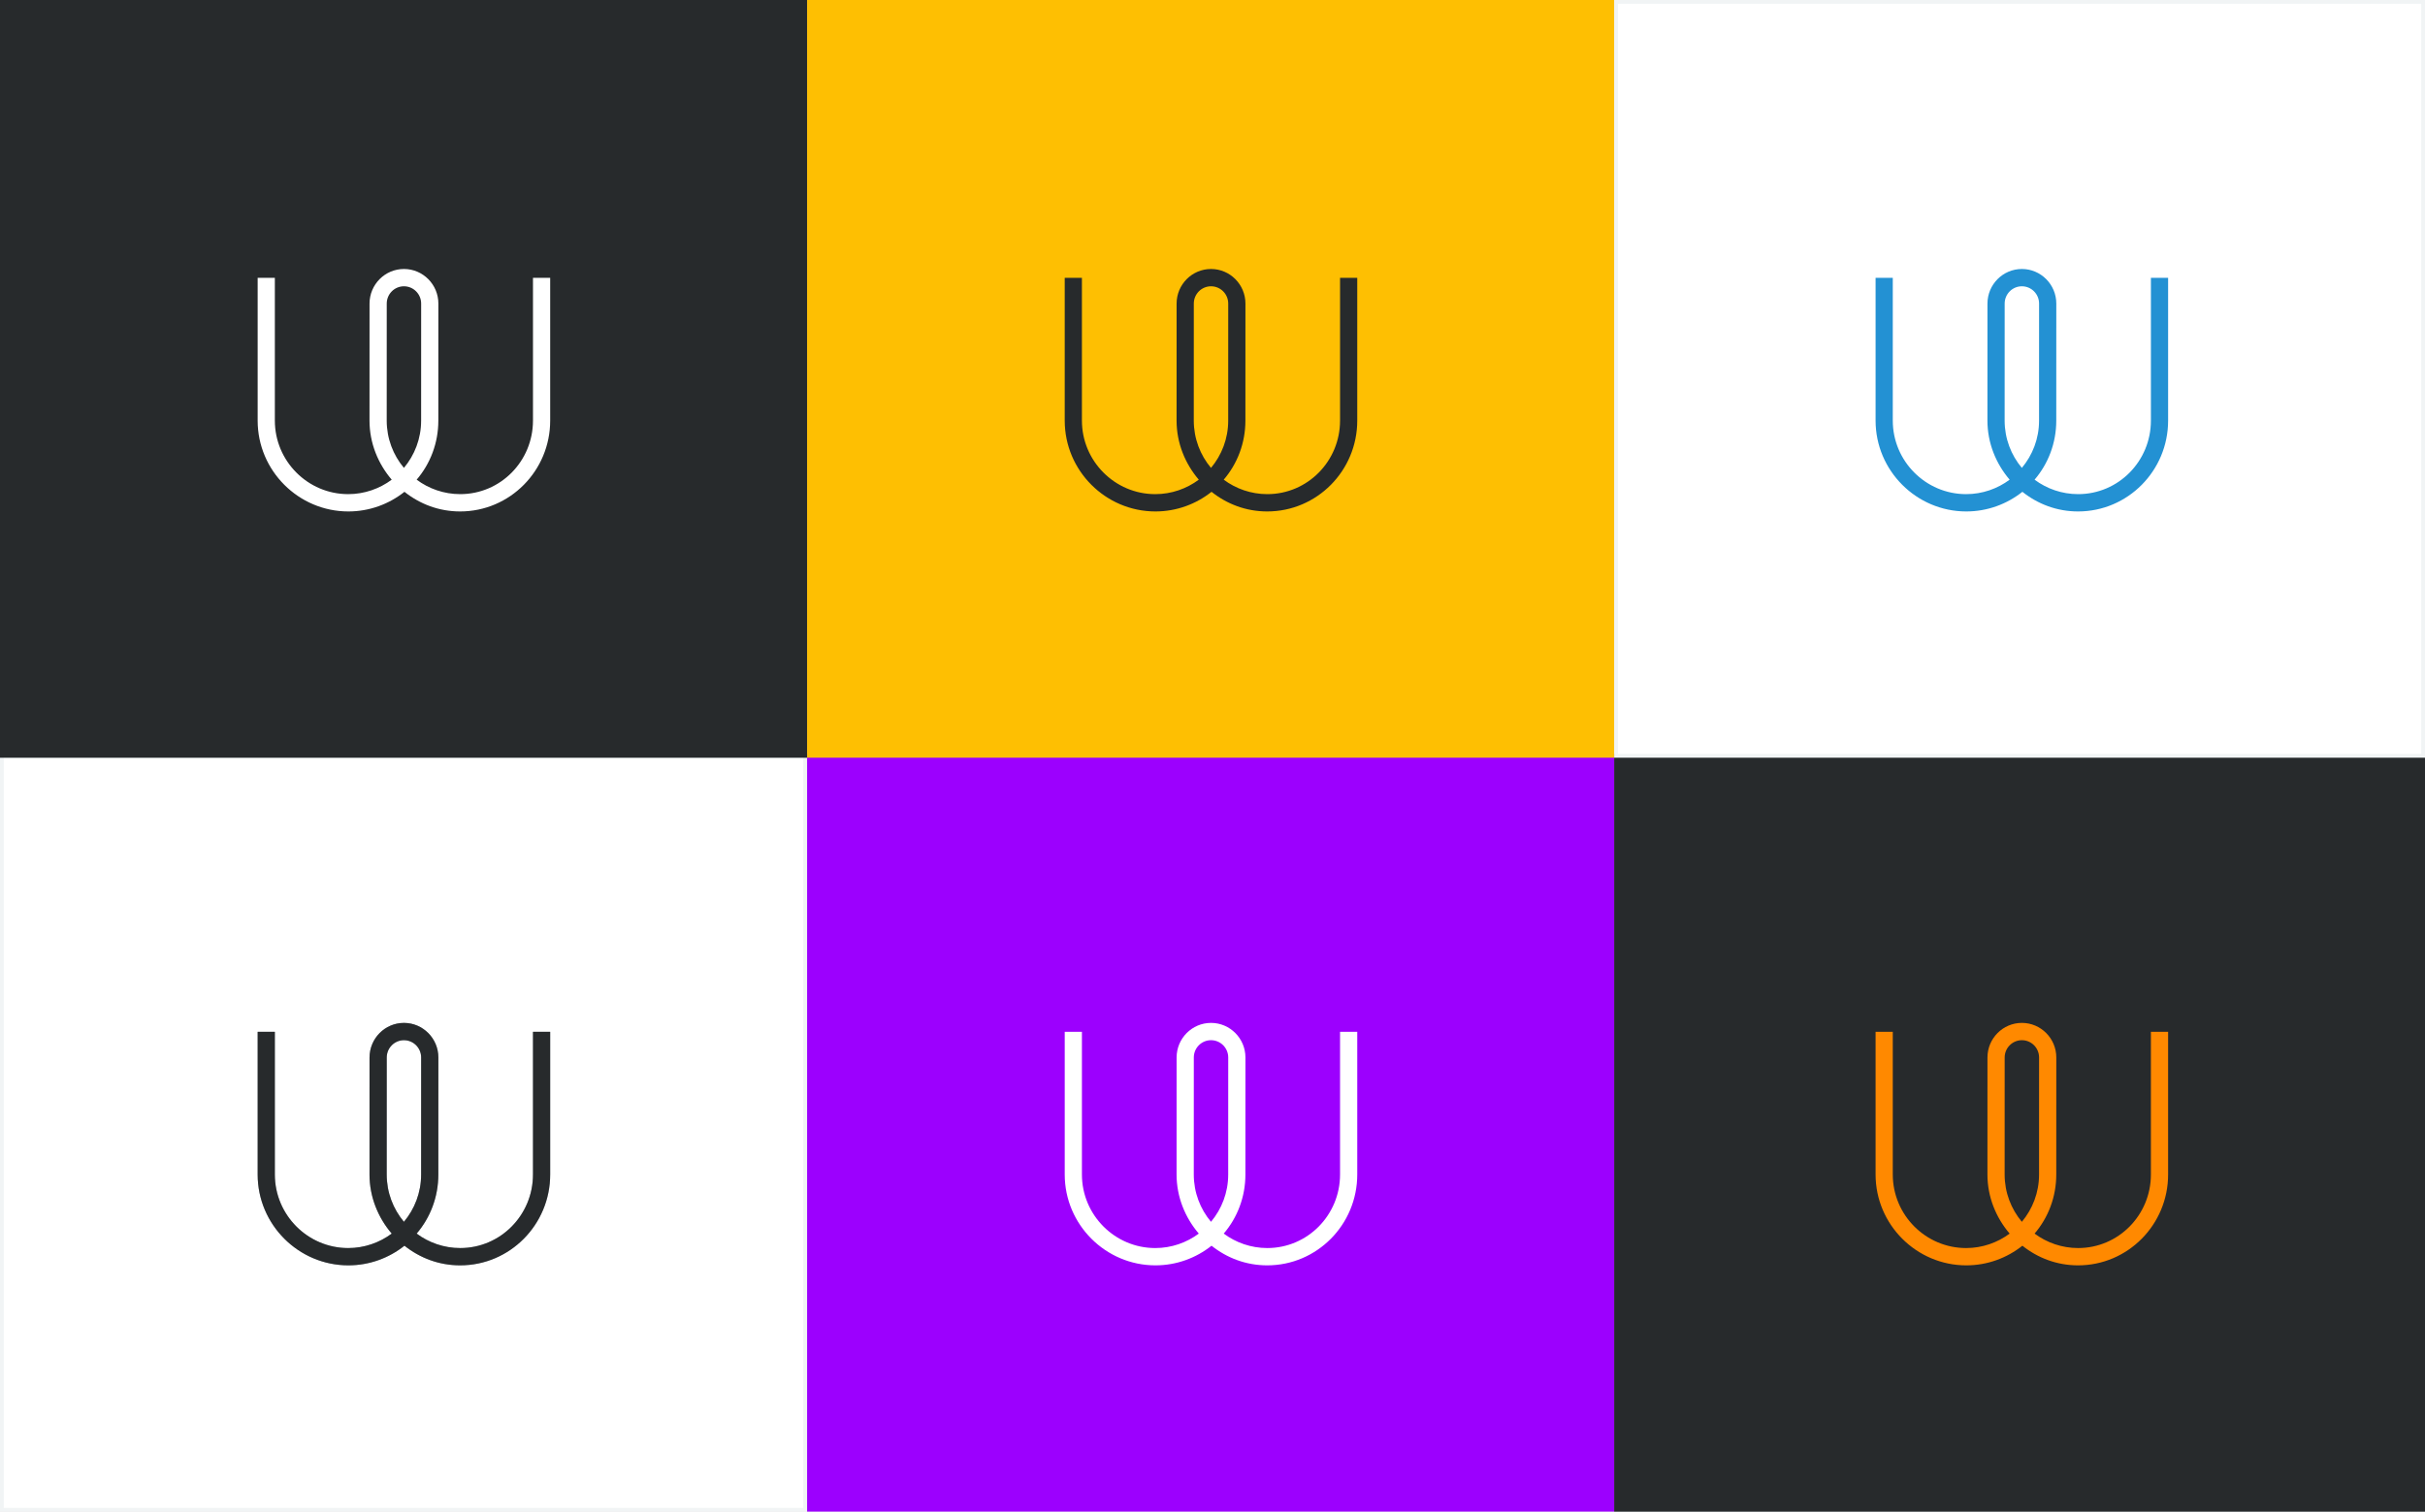
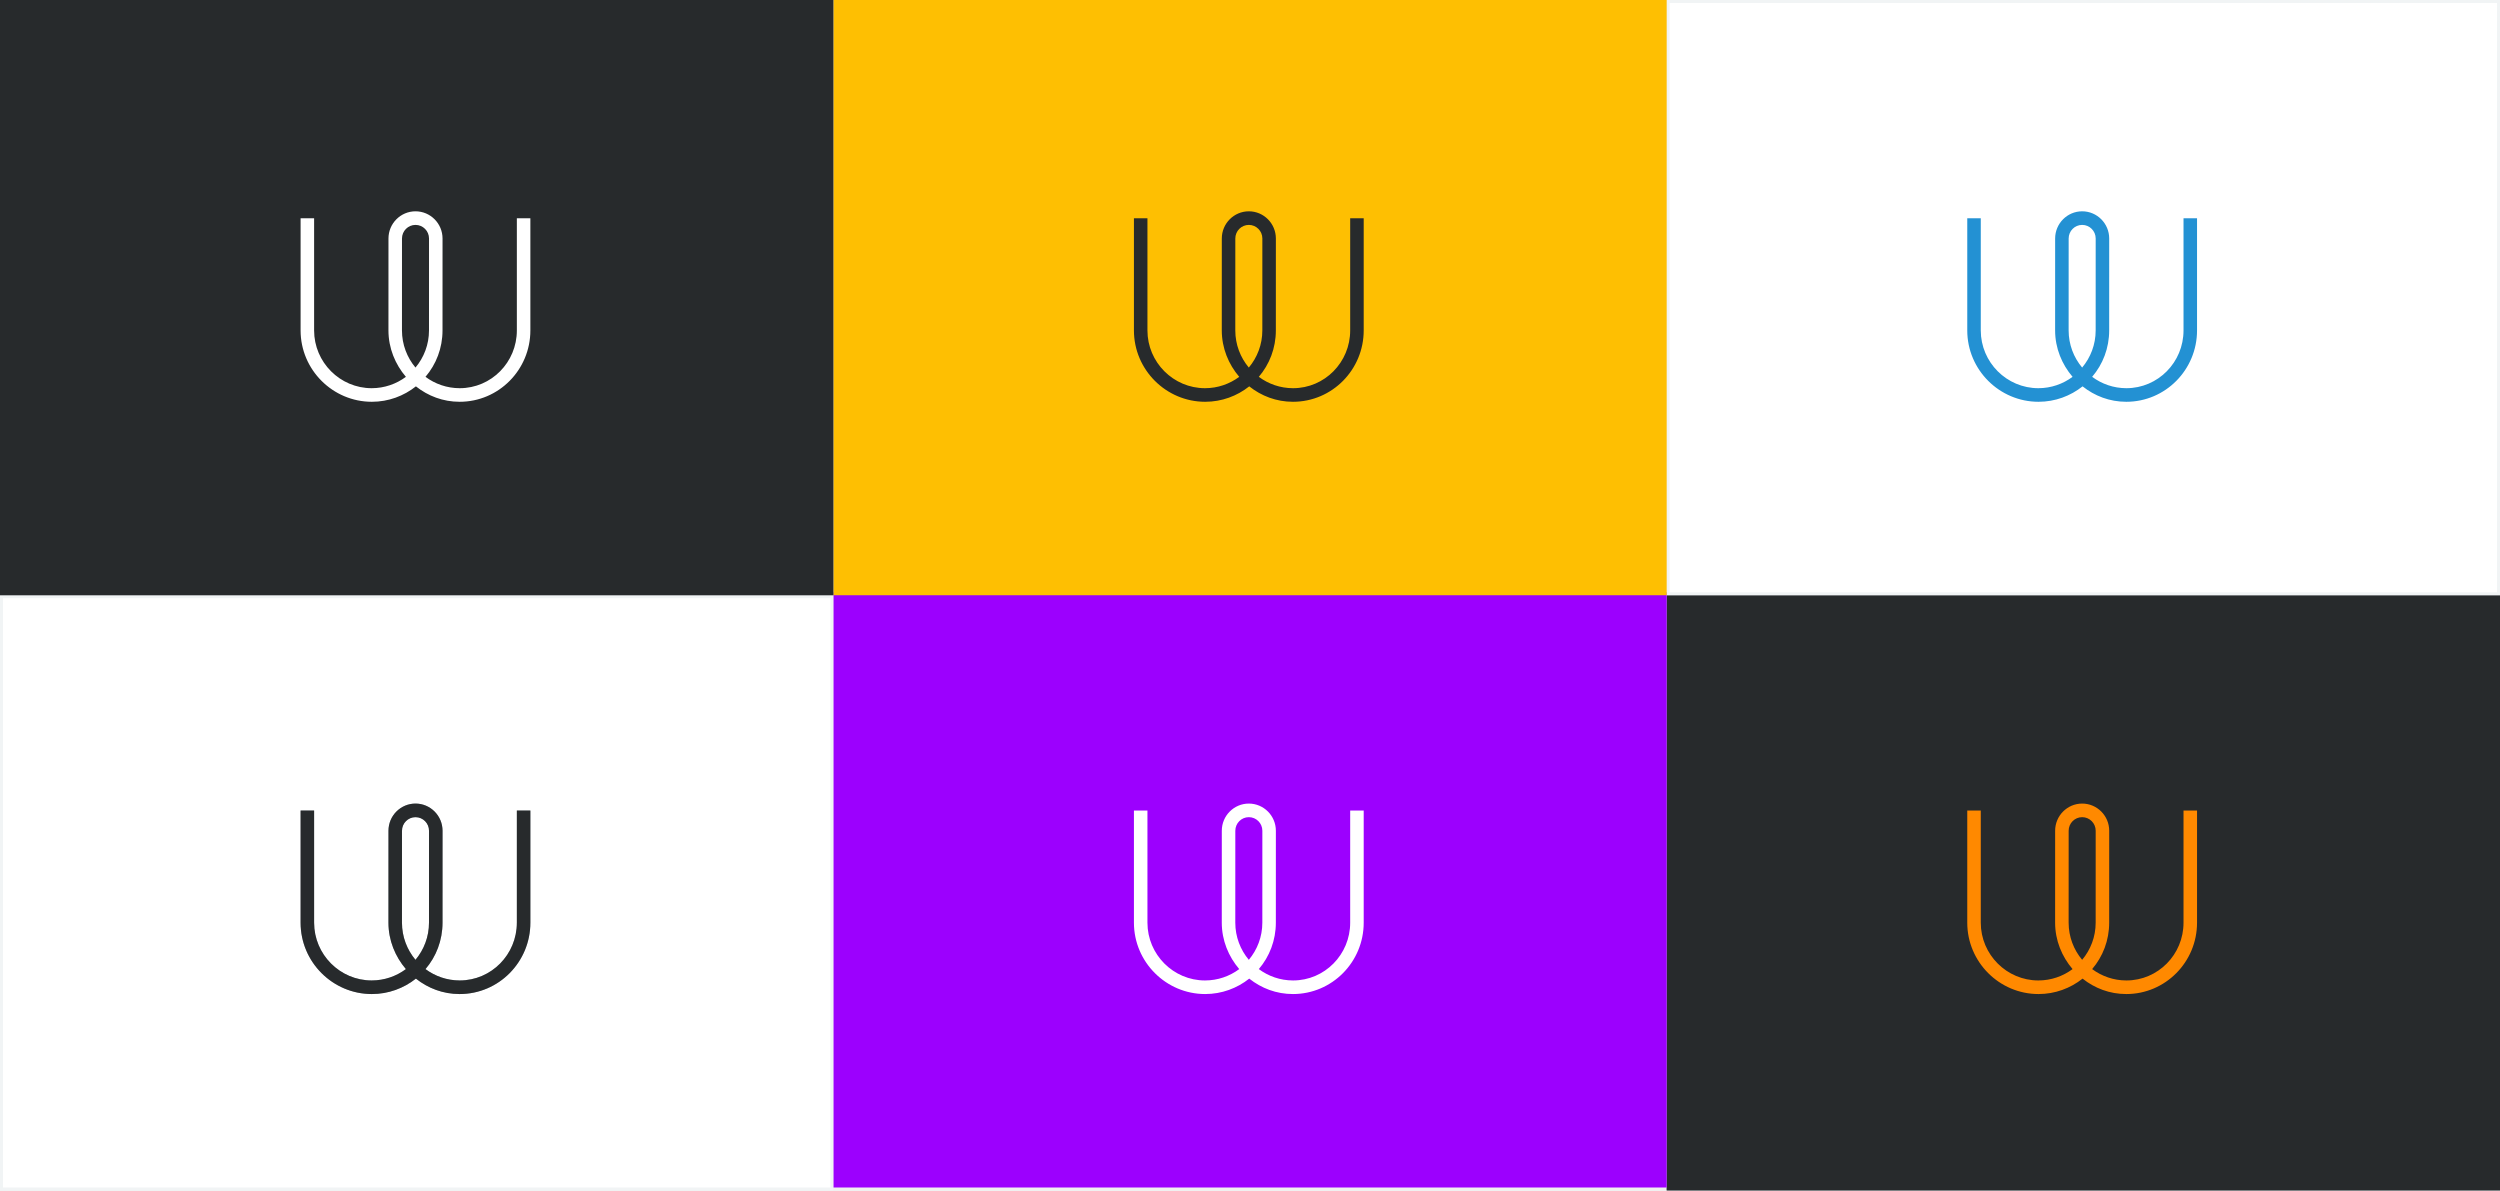
- <svg xmlns="http://www.w3.org/2000/svg" xmlns:xlink="http://www.w3.org/1999/xlink" width="640" height="399" viewBox="0 0 640 399">
+ <svg xmlns="http://www.w3.org/2000/svg" xmlns:xlink="http://www.w3.org/1999/xlink" width="840" height="400" viewBox="0 0 840 400">
  <defs>
-     <path id="c" d="M426 199h214v200H426z" />
-     <path id="a" d="M0 199h213v200H0z" />
-     <mask id="d" width="213" height="200" x="0" y="0" fill="#fff">
+     <rect id="c" width="280" height="200" x="560" y="200" />
+     <rect id="a" width="280" height="200" y="200" />
+     <mask id="d" width="280" height="200" x="0" y="0" fill="white">
      <use xlink:href="#a" />
    </mask>
-     <path id="b" d="M426 0h214v200H426z" />
-     <mask id="e" width="214" height="200" x="0" y="0" fill="#fff">
+     <rect id="b" width="280" height="200" x="560" />
+     <mask id="e" width="280" height="200" x="0" y="0" fill="white">
      <use xlink:href="#b" />
    </mask>
-     <path id="f" d="M0 0h213v200H0z" />
-     <path id="g" d="M106.602 322.504c-2.83-3.378-4.542-7.73-4.542-12.482l.008-30.888c0-2.52 2.038-4.567 4.542-4.567s4.54 2.048 4.54 4.567l-.007 30.888c0 4.752-1.712 9.104-4.54 12.482zm34.06-12.482c0 10.703-8.562 19.41-19.205 19.41-4.287 0-8.286-1.43-11.493-3.816 3.586-4.197 5.72-9.64 5.72-15.594l.01-30.888c0-5.036-4.076-9.134-9.084-9.134-5.01 0-9.083 4.098-9.083 9.134l-.008 30.888c0 5.954 2.276 11.397 5.862 15.594-3.207 2.387-7.206 3.817-11.493 3.817-10.644 0-19.35-8.708-19.35-19.41v-37.68H68v37.68C68 323.243 78.79 334 91.938 334c5.574 0 10.743-1.948 14.807-5.183 4.064 3.235 9.114 5.183 14.688 5.183 13.147 0 23.77-10.757 23.77-23.978v-37.68h-4.54v37.68z" />
+     <rect id="f" width="280" height="200" />
+     <path id="g" d="M139.602,322.504 C136.773,319.126 135.06,314.774 135.06,310.022 L135.068,279.134 C135.068,276.615 137.106,274.567 139.61,274.567 C142.114,274.567 144.151,276.615 144.151,279.134 L144.143,310.022 C144.143,314.774 142.431,319.126 139.602,322.504 L139.602,322.504 Z M173.662,310.022 C173.662,320.725 165.1,329.433 154.457,329.433 C150.17,329.433 146.171,328.003 142.964,325.616 C146.55,321.419 148.685,315.976 148.685,310.022 L148.693,279.134 C148.693,274.098 144.618,270 139.61,270 C134.601,270 130.527,274.098 130.527,279.134 L130.519,310.022 C130.519,315.976 132.797,321.419 136.383,325.616 C133.176,328.003 129.177,329.433 124.89,329.433 C114.247,329.433 105.541,320.725 105.541,310.022 L105.541,272.342 L101,272.342 L101,310.022 C101,323.243 111.791,334 124.938,334 C130.512,334 135.681,332.052 139.745,328.817 C143.809,332.052 148.859,334 154.433,334 C167.58,334 178.204,323.243 178.204,310.022 L178.204,272.342 L173.662,272.342 L173.662,310.022 Z" />
  </defs>
  <g fill="none" fill-rule="evenodd">
    <use fill="#8D989F" xlink:href="#c" />
-     <use fill="#000" fill-opacity=".72" xlink:href="#c" />
-     <path fill="#9C00FE" d="M213 199h213v200H213z" />
-     <use fill="#FFF" stroke="#F1F4F5" stroke-width="2" mask="url(#d)" xlink:href="#a" />
-     <use fill="#FFF" stroke="#F1F4F5" stroke-width="2" mask="url(#e)" xlink:href="#b" />
-     <path fill="#FEBF02" d="M213 0h213v200H213z" />
+     <use fill="#000000" fill-opacity=".72" xlink:href="#c" />
+     <rect width="280" height="200" x="280" y="199" fill="#9C00FE" />
+     <use fill="#FFFFFF" stroke="#F1F4F5" stroke-width="2" mask="url(#d)" xlink:href="#a" />
+     <use fill="#FFFFFF" stroke="#F1F4F5" stroke-width="2" mask="url(#e)" xlink:href="#b" />
+     <rect width="280" height="200" x="280" fill="#FEBF02" />
    <use fill="#8D989F" xlink:href="#f" />
-     <use fill="#000" fill-opacity=".72" xlink:href="#f" />
-     <path fill="#FF8900" d="M533.602 322.504c-2.83-3.378-4.542-7.73-4.542-12.482l.008-30.888c0-2.52 2.038-4.567 4.542-4.567s4.54 2.048 4.54 4.567l-.007 30.888c0 4.752-1.712 9.104-4.54 12.482zm34.06-12.482c0 10.703-8.562 19.41-19.205 19.41-4.287 0-8.286-1.43-11.493-3.816 3.586-4.197 5.72-9.64 5.72-15.594l.01-30.888c0-5.036-4.076-9.134-9.084-9.134-5.01 0-9.083 4.098-9.083 9.134l-.008 30.888c0 5.954 2.276 11.397 5.862 15.594-3.207 2.387-7.206 3.817-11.493 3.817-10.644 0-19.35-8.708-19.35-19.41v-37.68H495v37.68c0 13.22 10.79 23.977 23.938 23.977 5.574 0 10.743-1.948 14.807-5.183 4.064 3.235 9.114 5.183 14.688 5.183 13.147 0 23.77-10.757 23.77-23.978v-37.68h-4.54v37.68z" />
-     <path fill="#FFF" d="M319.602 322.504c-2.83-3.378-4.542-7.73-4.542-12.482l.008-30.888c0-2.52 2.038-4.567 4.542-4.567s4.54 2.048 4.54 4.567l-.007 30.888c0 4.752-1.712 9.104-4.54 12.482zm34.06-12.482c0 10.703-8.562 19.41-19.205 19.41-4.287 0-8.286-1.43-11.493-3.816 3.586-4.197 5.72-9.64 5.72-15.594l.01-30.888c0-5.036-4.076-9.134-9.084-9.134-5.01 0-9.083 4.098-9.083 9.134l-.008 30.888c0 5.954 2.276 11.397 5.862 15.594-3.207 2.387-7.206 3.817-11.493 3.817-10.644 0-19.35-8.708-19.35-19.41v-37.68H281v37.68c0 13.22 10.79 23.977 23.938 23.977 5.574 0 10.743-1.948 14.807-5.183 4.064 3.235 9.114 5.183 14.688 5.183 13.147 0 23.77-10.757 23.77-23.978v-37.68h-4.54v37.68z" />
+     <use fill="#000000" fill-opacity=".72" xlink:href="#f" />
+     <path fill="#FF8900" d="M699.602,322.504 C696.773,319.126 695.06,314.774 695.06,310.022 L695.068,279.134 C695.068,276.615 697.106,274.567 699.61,274.567 C702.114,274.567 704.151,276.615 704.151,279.134 L704.143,310.022 C704.143,314.774 702.431,319.126 699.602,322.504 L699.602,322.504 Z M733.662,310.022 C733.662,320.725 725.1,329.433 714.457,329.433 C710.17,329.433 706.171,328.003 702.964,325.616 C706.55,321.419 708.685,315.976 708.685,310.022 L708.693,279.134 C708.693,274.098 704.618,270 699.61,270 C694.601,270 690.527,274.098 690.527,279.134 L690.519,310.022 C690.519,315.976 692.797,321.419 696.383,325.616 C693.176,328.003 689.177,329.433 684.89,329.433 C674.247,329.433 665.541,320.725 665.541,310.022 L665.541,272.342 L661,272.342 L661,310.022 C661,323.243 671.791,334 684.938,334 C690.512,334 695.681,332.052 699.745,328.817 C703.809,332.052 708.859,334 714.433,334 C727.58,334 738.204,323.243 738.204,310.022 L738.204,272.342 L733.662,272.342 L733.662,310.022 Z" />
+     <path fill="#FFFFFF" d="M419.602,322.504 C416.773,319.126 415.06,314.774 415.06,310.022 L415.068,279.134 C415.068,276.615 417.106,274.567 419.61,274.567 C422.114,274.567 424.151,276.615 424.151,279.134 L424.143,310.022 C424.143,314.774 422.431,319.126 419.602,322.504 L419.602,322.504 Z M453.662,310.022 C453.662,320.725 445.1,329.433 434.457,329.433 C430.17,329.433 426.171,328.003 422.964,325.616 C426.55,321.419 428.685,315.976 428.685,310.022 L428.693,279.134 C428.693,274.098 424.618,270 419.61,270 C414.601,270 410.527,274.098 410.527,279.134 L410.519,310.022 C410.519,315.976 412.797,321.419 416.383,325.616 C413.176,328.003 409.177,329.433 404.89,329.433 C394.247,329.433 385.541,320.725 385.541,310.022 L385.541,272.342 L381,272.342 L381,310.022 C381,323.243 391.791,334 404.938,334 C410.512,334 415.681,332.052 419.745,328.817 C423.809,332.052 428.859,334 434.433,334 C447.58,334 458.204,323.243 458.204,310.022 L458.204,272.342 L453.662,272.342 L453.662,310.022 Z" />
    <use fill="#8D989F" xlink:href="#g" />
-     <use fill="#000" fill-opacity=".72" xlink:href="#g" />
-     <path fill="#2391D3" d="M533.602 123.504c-2.83-3.378-4.542-7.73-4.542-12.482l.008-30.888c0-2.52 2.038-4.567 4.542-4.567s4.54 2.048 4.54 4.567l-.007 30.888c0 4.752-1.712 9.104-4.54 12.482zm34.06-12.482c0 10.703-8.562 19.41-19.205 19.41-4.287 0-8.286-1.43-11.493-3.816 3.586-4.197 5.72-9.64 5.72-15.594l.01-30.888c0-5.036-4.076-9.134-9.084-9.134-5.01 0-9.083 4.098-9.083 9.134l-.008 30.888c0 5.954 2.276 11.397 5.862 15.594-3.207 2.387-7.206 3.817-11.493 3.817-10.644 0-19.35-8.708-19.35-19.41v-37.68H495v37.68c0 13.22 10.79 23.977 23.938 23.977 5.574 0 10.743-1.948 14.807-5.183 4.064 3.235 9.114 5.183 14.688 5.183 13.147 0 23.77-10.757 23.77-23.978v-37.68h-4.54v37.68z" />
-     <path fill="#272A2C" d="M319.602 123.504c-2.83-3.378-4.542-7.73-4.542-12.482l.008-30.888c0-2.52 2.038-4.567 4.542-4.567s4.54 2.048 4.54 4.567l-.007 30.888c0 4.752-1.712 9.104-4.54 12.482zm34.06-12.482c0 10.703-8.562 19.41-19.205 19.41-4.287 0-8.286-1.43-11.493-3.816 3.586-4.197 5.72-9.64 5.72-15.594l.01-30.888c0-5.036-4.076-9.134-9.084-9.134-5.01 0-9.083 4.098-9.083 9.134l-.008 30.888c0 5.954 2.276 11.397 5.862 15.594-3.207 2.387-7.206 3.817-11.493 3.817-10.644 0-19.35-8.708-19.35-19.41v-37.68H281v37.68c0 13.22 10.79 23.977 23.938 23.977 5.574 0 10.743-1.948 14.807-5.183 4.064 3.235 9.114 5.183 14.688 5.183 13.147 0 23.77-10.757 23.77-23.978v-37.68h-4.54v37.68z" />
-     <path fill="#FFF" d="M106.602 123.504c-2.83-3.378-4.542-7.73-4.542-12.482l.008-30.888c0-2.52 2.038-4.567 4.542-4.567s4.54 2.048 4.54 4.567l-.007 30.888c0 4.752-1.712 9.104-4.54 12.482zm34.06-12.482c0 10.703-8.562 19.41-19.205 19.41-4.287 0-8.286-1.43-11.493-3.816 3.586-4.197 5.72-9.64 5.72-15.594l.01-30.888c0-5.036-4.076-9.134-9.084-9.134-5.01 0-9.083 4.098-9.083 9.134l-.008 30.888c0 5.954 2.276 11.397 5.862 15.594-3.207 2.387-7.206 3.817-11.493 3.817-10.644 0-19.35-8.708-19.35-19.41v-37.68H68v37.68C68 124.243 78.79 135 91.938 135c5.574 0 10.743-1.948 14.807-5.183 4.064 3.235 9.114 5.183 14.688 5.183 13.147 0 23.77-10.757 23.77-23.978v-37.68h-4.54v37.68z" />
+     <use fill="#000000" fill-opacity=".72" xlink:href="#g" />
+     <path fill="#2391D3" d="M699.602,123.504 C696.773,120.126 695.06,115.774 695.06,111.022 L695.068,80.134 C695.068,77.615 697.106,75.567 699.61,75.567 C702.114,75.567 704.151,77.615 704.151,80.134 L704.143,111.022 C704.143,115.774 702.431,120.126 699.602,123.504 L699.602,123.504 Z M733.662,111.022 C733.662,121.725 725.1,130.433 714.457,130.433 C710.17,130.433 706.171,129.003 702.964,126.616 C706.55,122.419 708.685,116.976 708.685,111.022 L708.693,80.134 C708.693,75.098 704.618,71 699.61,71 C694.601,71 690.527,75.098 690.527,80.134 L690.519,111.022 C690.519,116.976 692.797,122.419 696.383,126.616 C693.176,129.003 689.177,130.433 684.89,130.433 C674.247,130.433 665.541,121.725 665.541,111.022 L665.541,73.342 L661,73.342 L661,111.022 C661,124.243 671.791,135 684.938,135 C690.512,135 695.681,133.052 699.745,129.817 C703.809,133.052 708.859,135 714.433,135 C727.58,135 738.204,124.243 738.204,111.022 L738.204,73.342 L733.662,73.342 L733.662,111.022 Z" />
+     <path fill="#272A2C" d="M419.602,123.504 C416.773,120.126 415.06,115.774 415.06,111.022 L415.068,80.134 C415.068,77.615 417.106,75.567 419.61,75.567 C422.114,75.567 424.151,77.615 424.151,80.134 L424.143,111.022 C424.143,115.774 422.431,120.126 419.602,123.504 L419.602,123.504 Z M453.662,111.022 C453.662,121.725 445.1,130.433 434.457,130.433 C430.17,130.433 426.171,129.003 422.964,126.616 C426.55,122.419 428.685,116.976 428.685,111.022 L428.693,80.134 C428.693,75.098 424.618,71 419.61,71 C414.601,71 410.527,75.098 410.527,80.134 L410.519,111.022 C410.519,116.976 412.797,122.419 416.383,126.616 C413.176,129.003 409.177,130.433 404.89,130.433 C394.247,130.433 385.541,121.725 385.541,111.022 L385.541,73.342 L381,73.342 L381,111.022 C381,124.243 391.791,135 404.938,135 C410.512,135 415.681,133.052 419.745,129.817 C423.809,133.052 428.859,135 434.433,135 C447.58,135 458.204,124.243 458.204,111.022 L458.204,73.342 L453.662,73.342 L453.662,111.022 Z" />
+     <path fill="#FFFFFF" d="M139.602,123.504 C136.773,120.126 135.06,115.774 135.06,111.022 L135.068,80.134 C135.068,77.615 137.106,75.567 139.61,75.567 C142.114,75.567 144.151,77.615 144.151,80.134 L144.143,111.022 C144.143,115.774 142.431,120.126 139.602,123.504 L139.602,123.504 Z M173.662,111.022 C173.662,121.725 165.1,130.433 154.457,130.433 C150.17,130.433 146.171,129.003 142.964,126.616 C146.55,122.419 148.685,116.976 148.685,111.022 L148.693,80.134 C148.693,75.098 144.618,71 139.61,71 C134.601,71 130.527,75.098 130.527,80.134 L130.519,111.022 C130.519,116.976 132.797,122.419 136.383,126.616 C133.176,129.003 129.177,130.433 124.89,130.433 C114.247,130.433 105.541,121.725 105.541,111.022 L105.541,73.342 L101,73.342 L101,111.022 C101,124.243 111.791,135 124.938,135 C130.512,135 135.681,133.052 139.745,129.817 C143.809,133.052 148.859,135 154.433,135 C167.58,135 178.204,124.243 178.204,111.022 L178.204,73.342 L173.662,73.342 L173.662,111.022 Z" />
  </g>
</svg>
